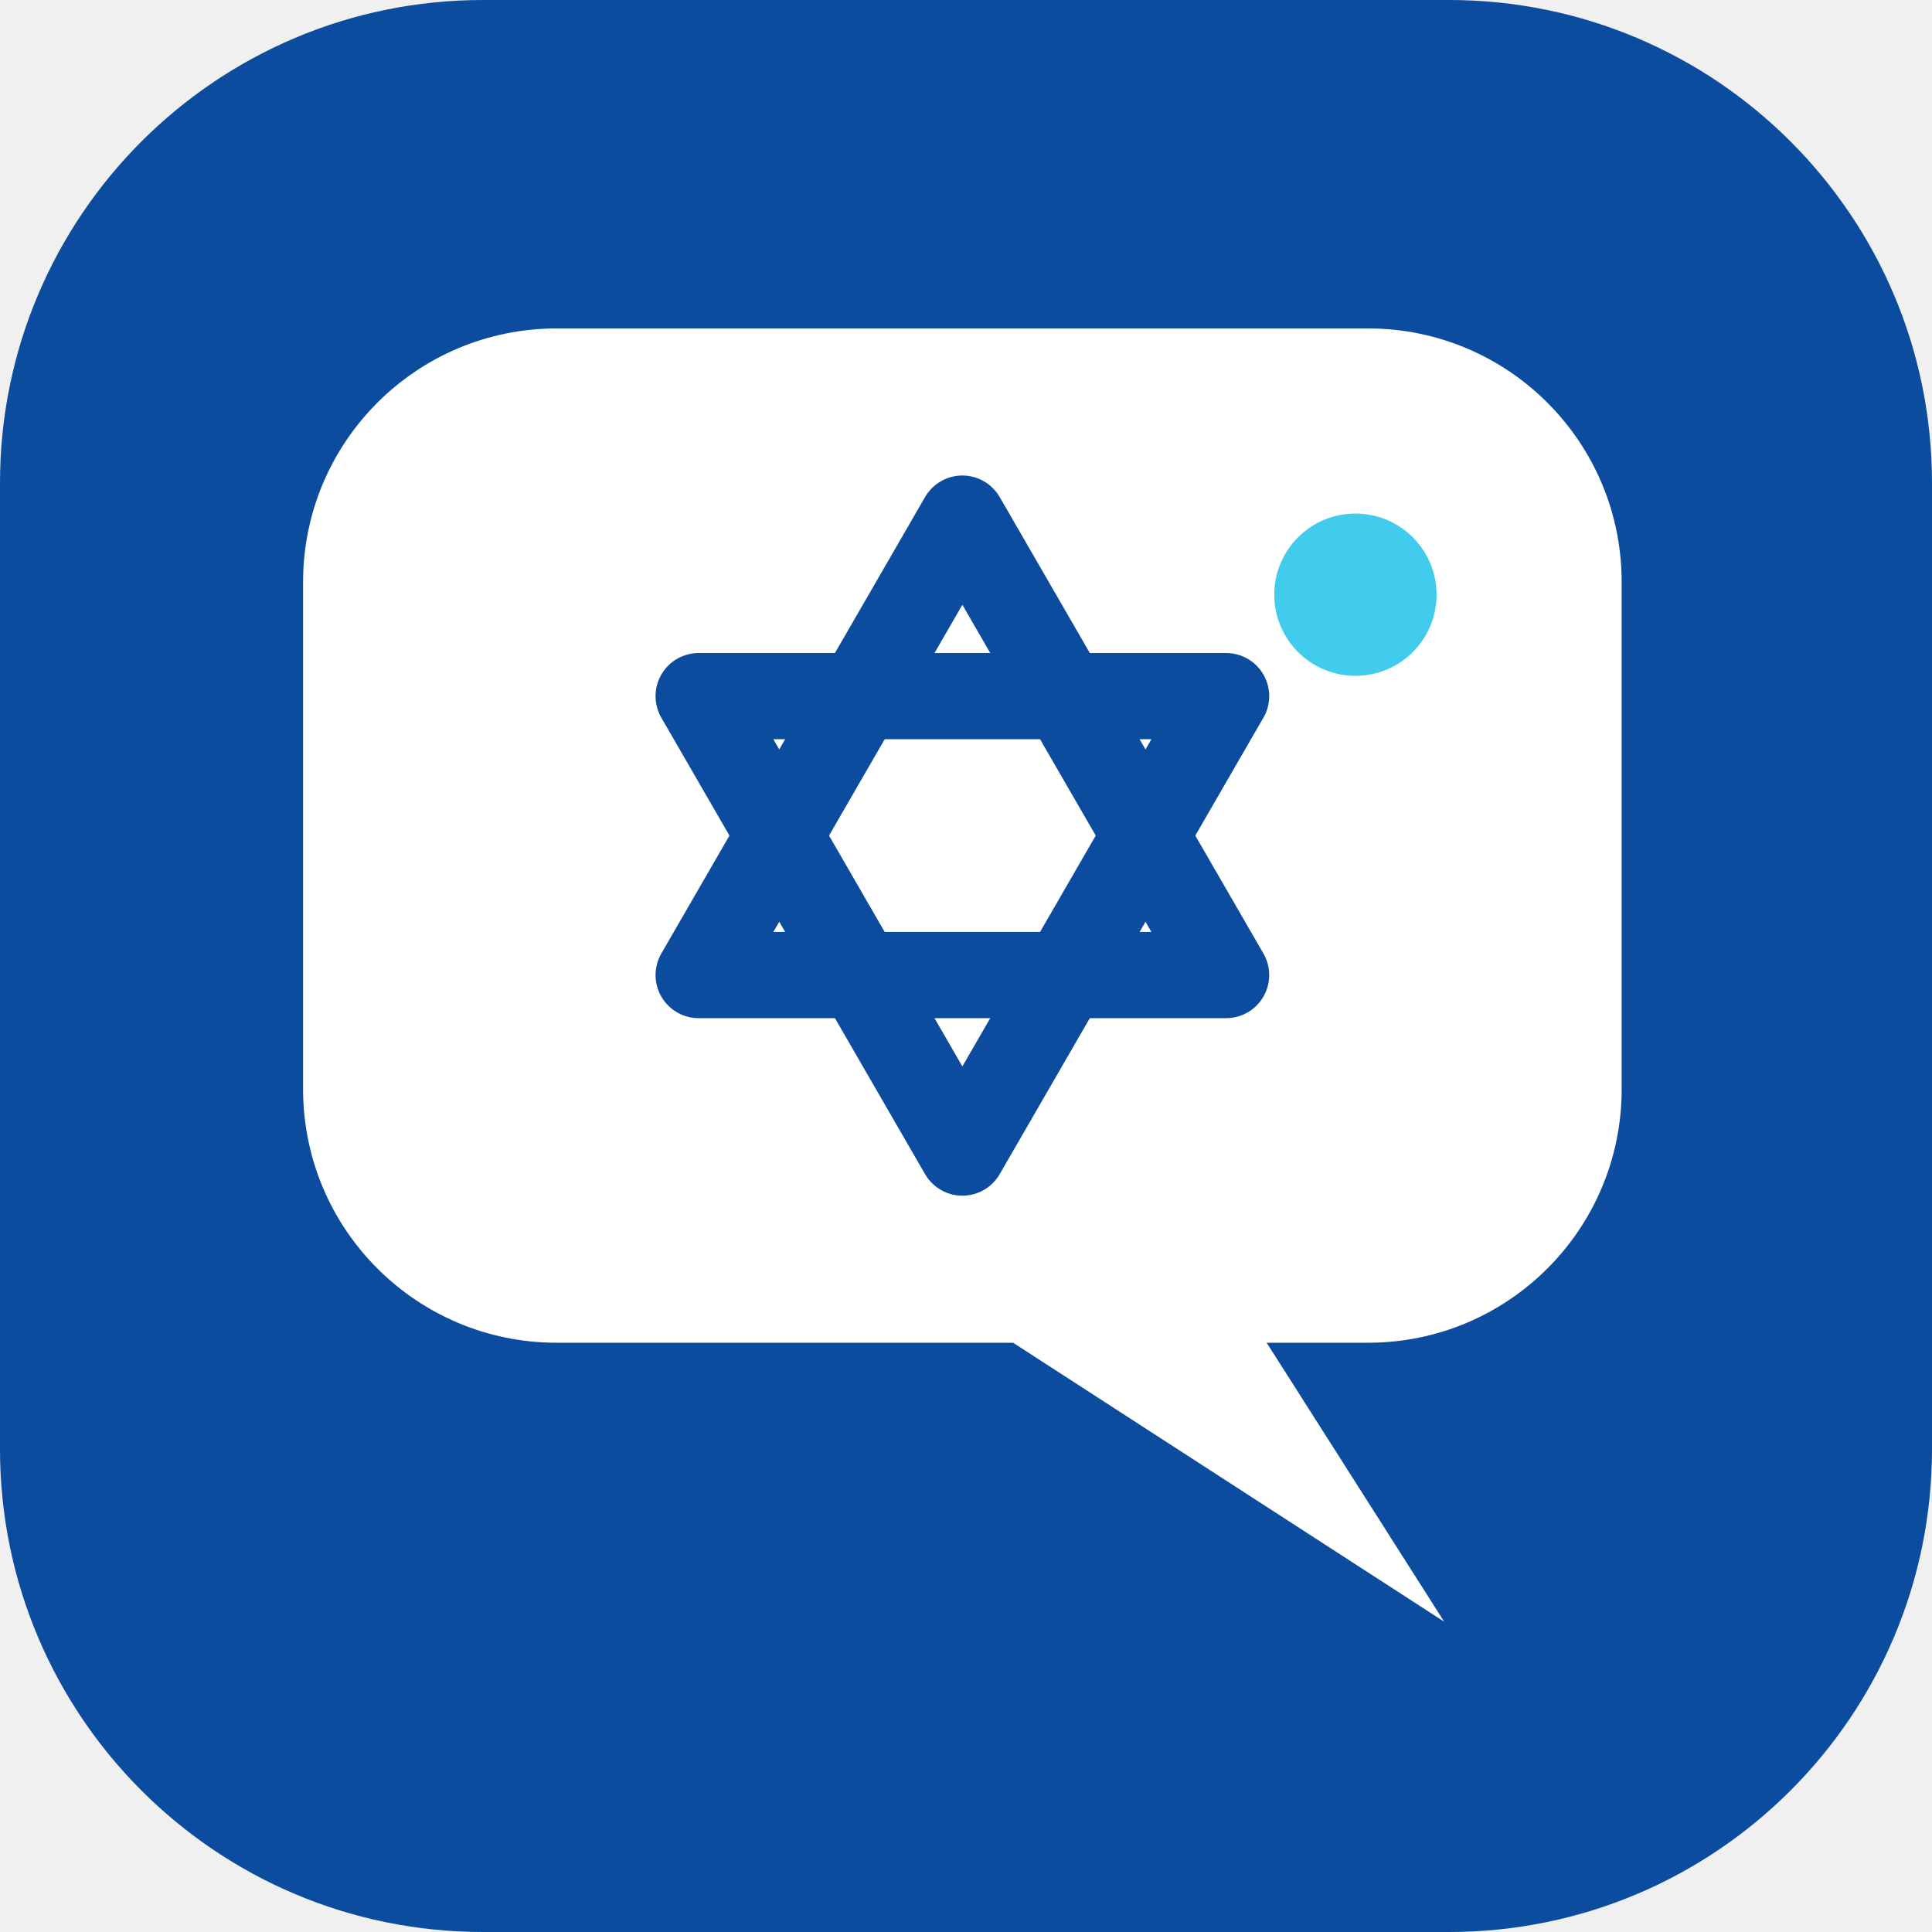
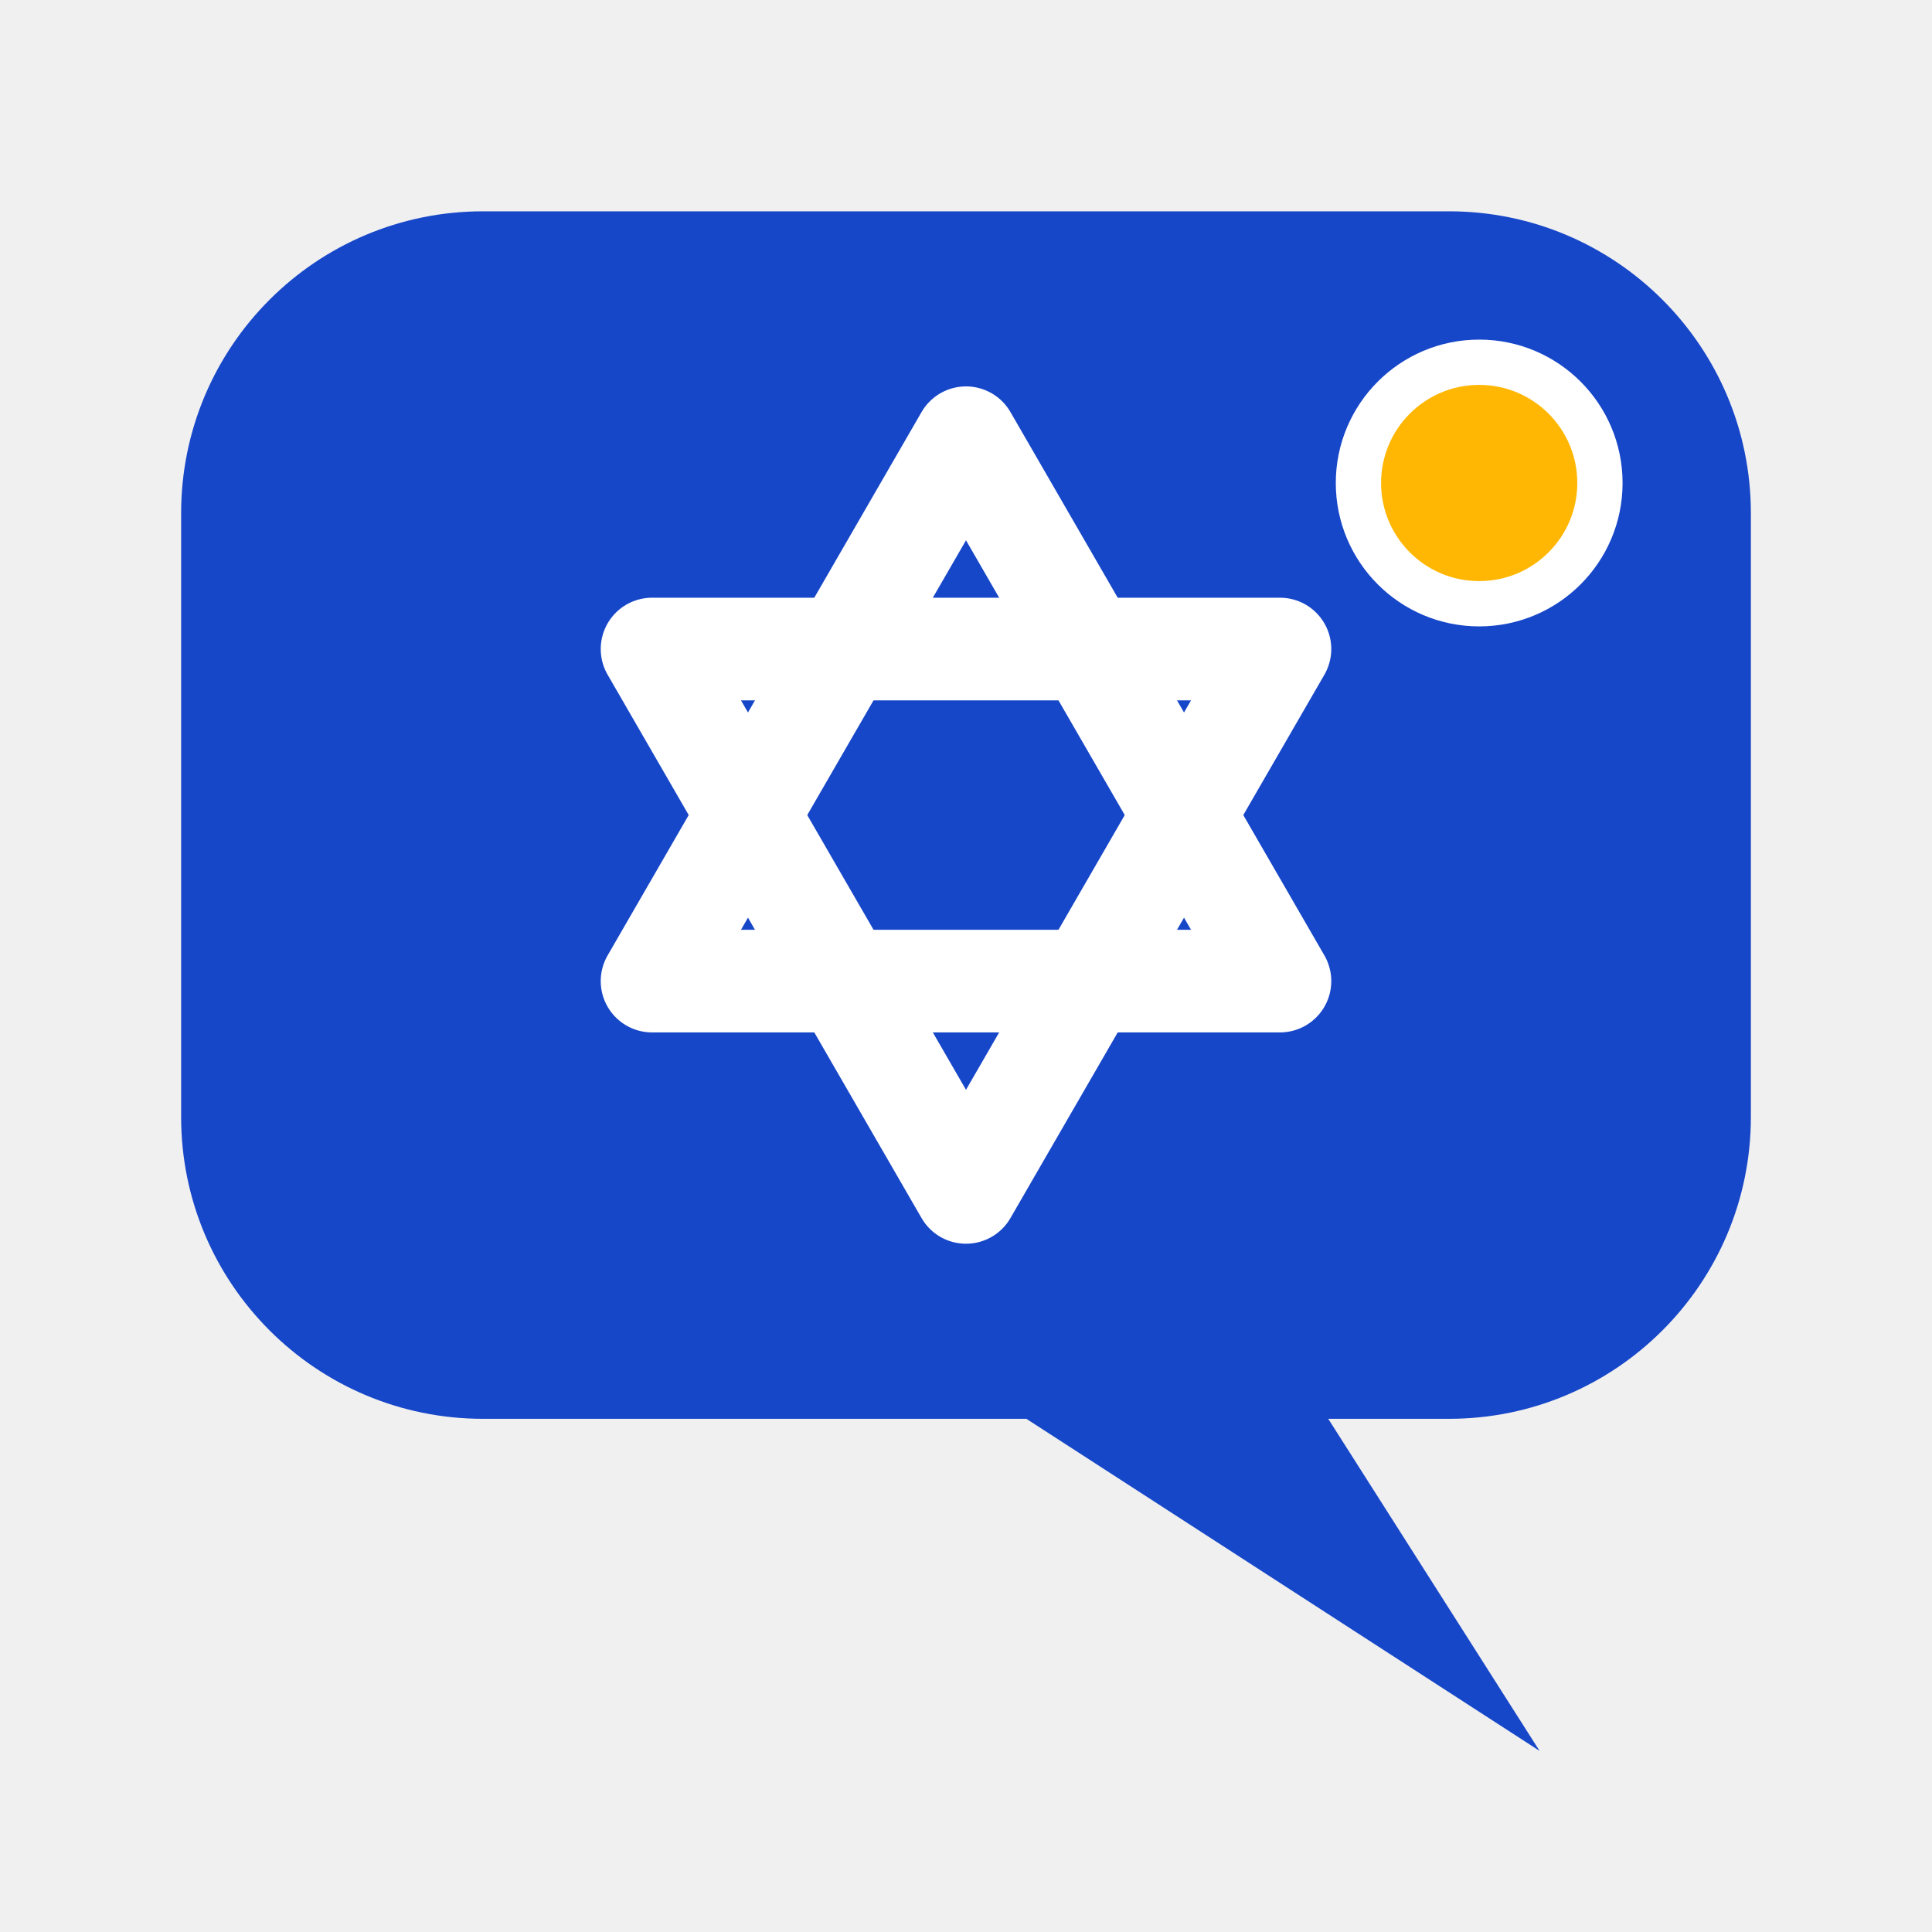
<svg xmlns="http://www.w3.org/2000/svg" viewBox="0 0 64 64">
-   <rect width="64" height="64" rx="16" fill="#0C4C9F" />
-   <g transform="translate(5 5) scale(.84)">
-     <path d="M16 7h32a10 10 0 0 1 10 10v20a10 10 0 0 1-10 10h-4l7 11-17-11H16A10 10 0 0 1 6 37V17A10 10 0 0 1 16 7z" fill="#fff" />
-     <g fill="none" stroke="#0C4C9F" stroke-width="3.4" stroke-linejoin="round">
-       <path d="M32 14.5l10.4 18H21.6z" />
-       <path d="M32 39.5l-10.4-18h20.8z" />
-     </g>
-     <circle cx="47.5" cy="17.5" r="3.2" fill="#41CCEE" />
+   <path d="M16 7h32a10 10 0 0 1 10 10v20a10 10 0 0 1-10 10h-4l7 11-17-11H16A10 10 0 0 1 6 37V17A10 10 0 0 1 16 7z" fill="#1747C9" />
+   <g fill="none" stroke="#fff" stroke-width="3.4" stroke-linejoin="round">
+     <path d="M32 14.5l10.4 18H21.6z" />
+     <path d="M32 39.5l-10.4-18h20.8z" />
  </g>
+   <circle cx="49" cy="16" r="4" fill="#FFB703" stroke="#fff" stroke-width="1.5" />
</svg>
